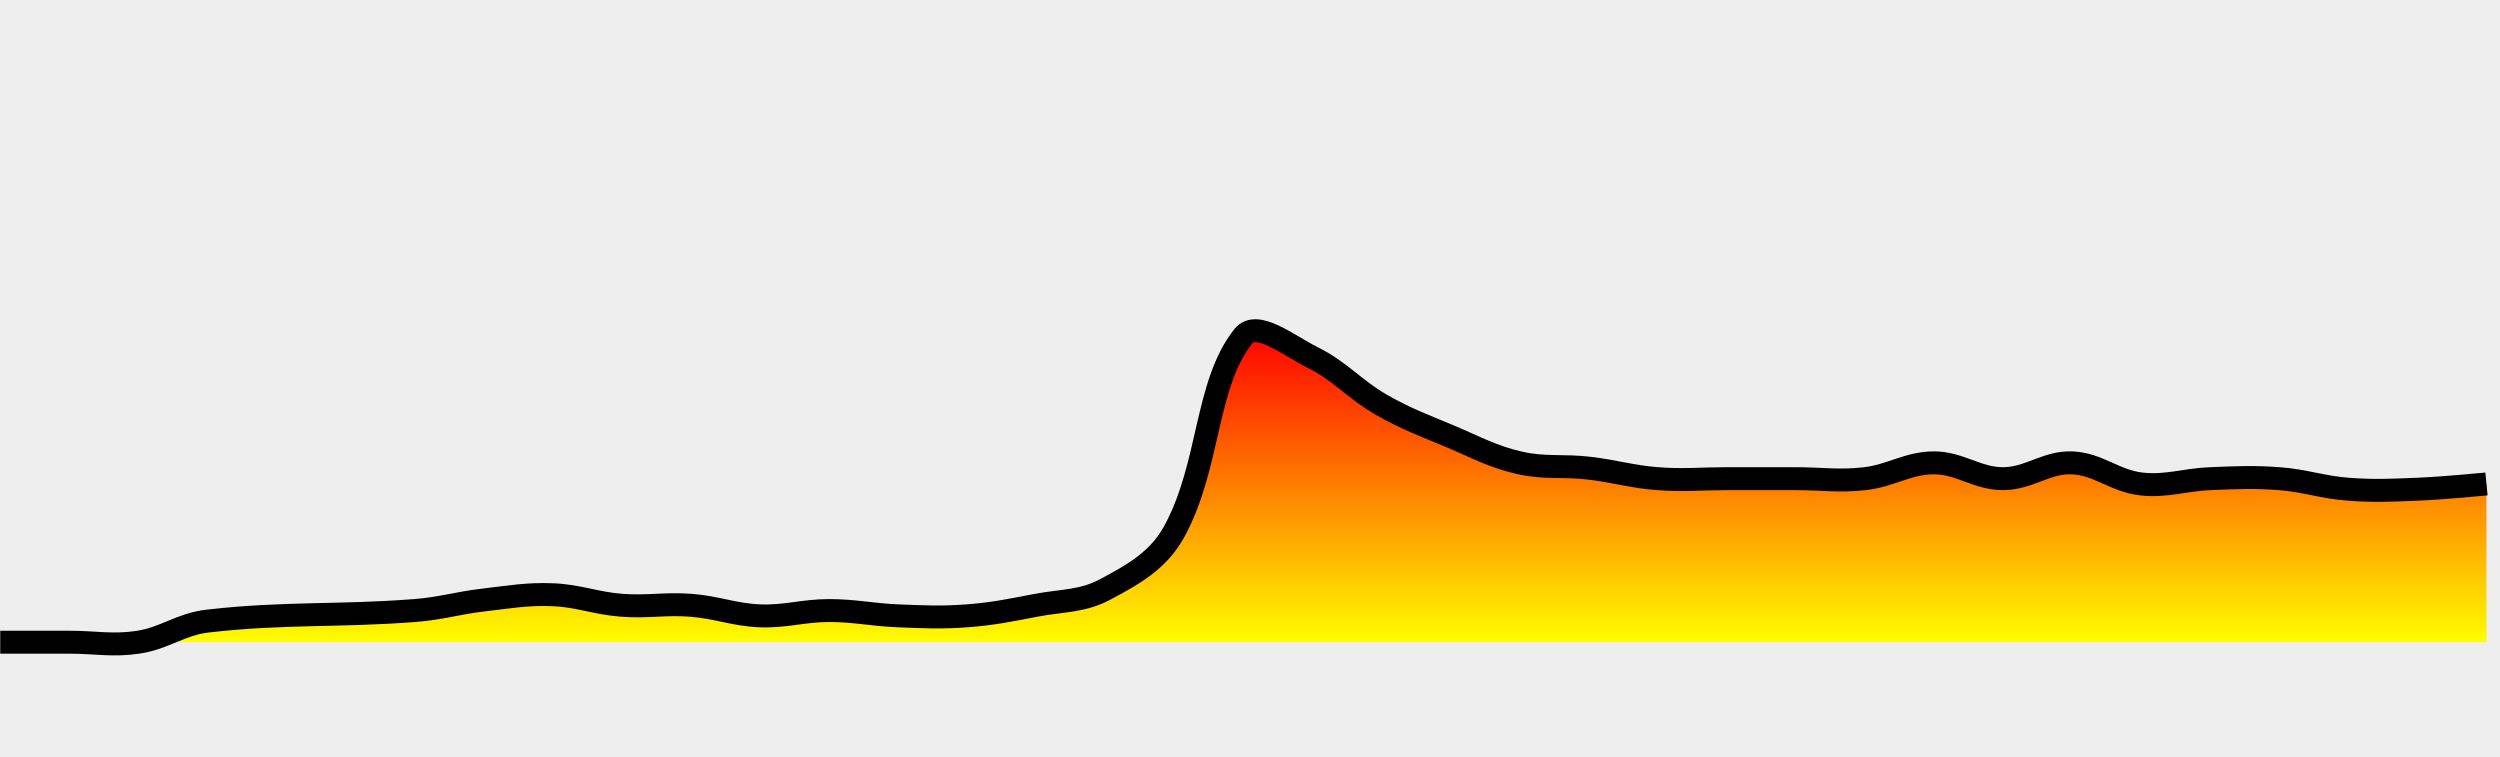
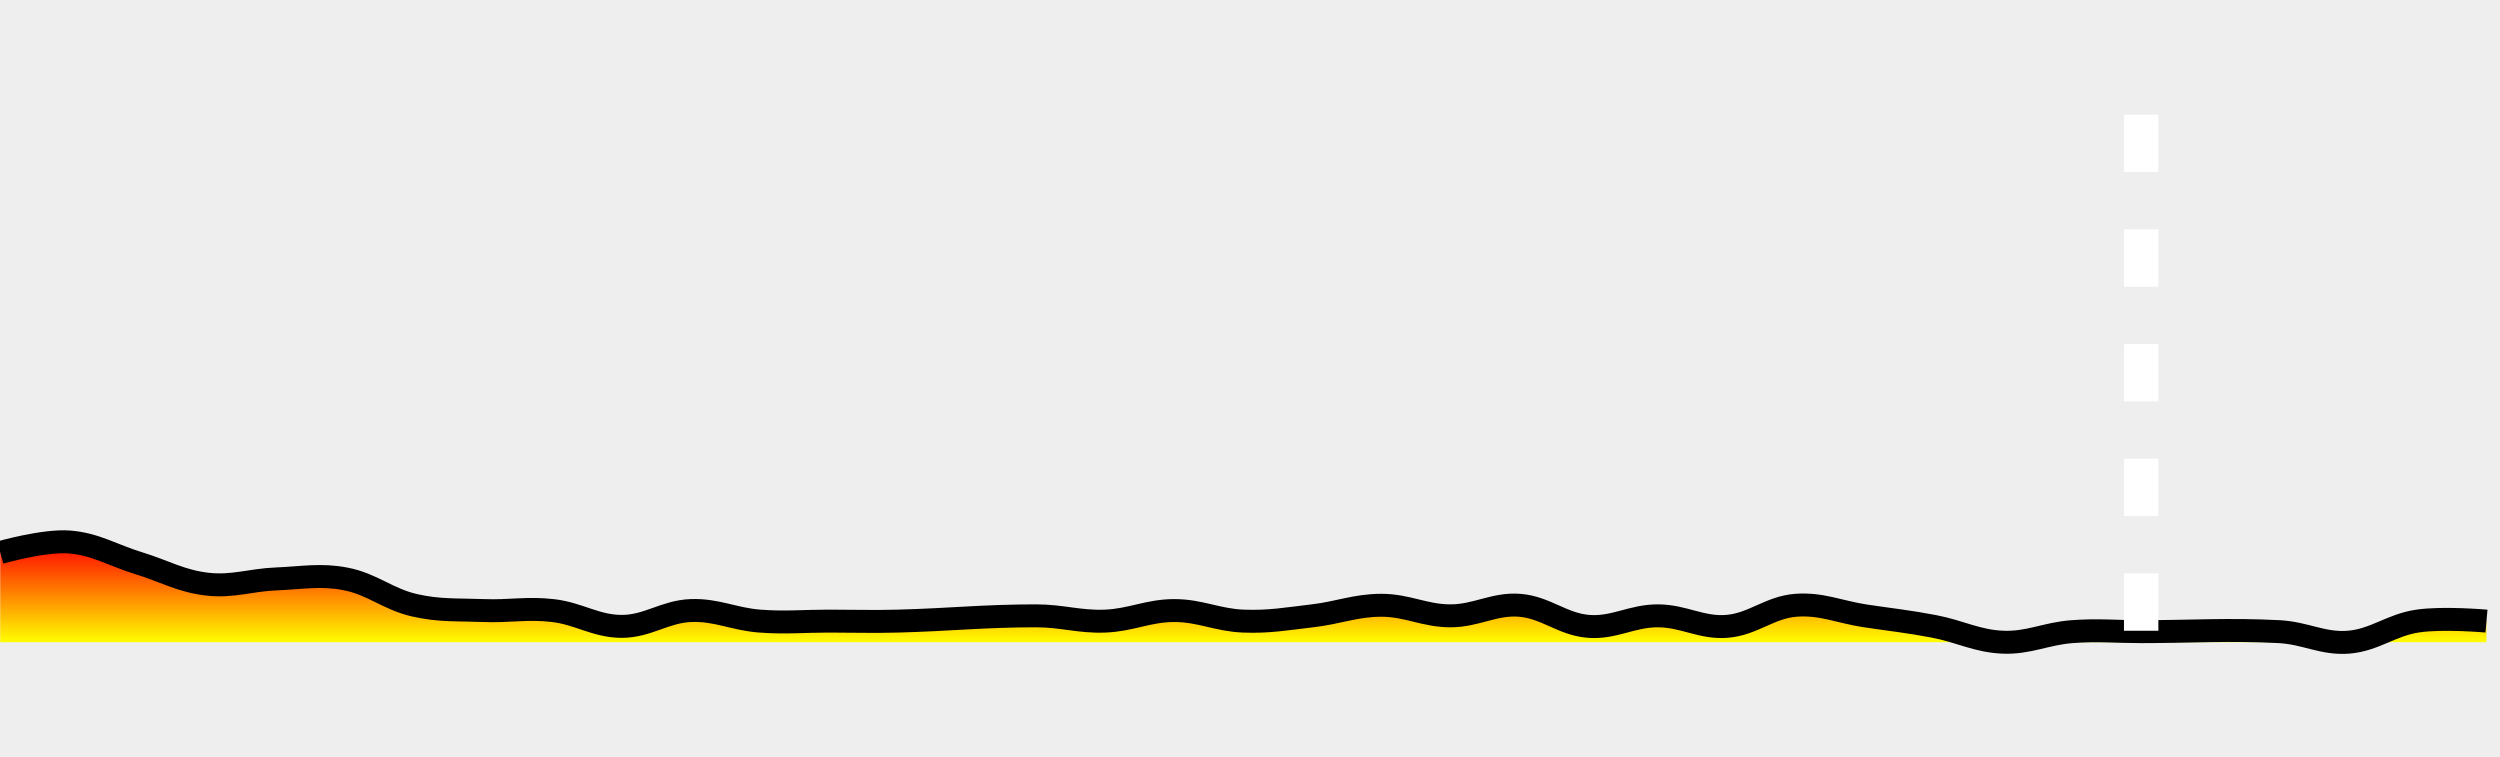
<svg xmlns="http://www.w3.org/2000/svg" version="1.1" width="218" height="66">
  <defs>
    <clipPath id="er">
      <rect x="0" y="0" width="218" height="66" />
    </clipPath>
    <linearGradient id="eq" x1="0" x2="0" y1="0" y2="100%">
      <stop offset="0%" stop-color="red" />
      <stop offset="100%" stop-color="yellow" />
    </linearGradient>
  </defs>
  <rect width="100%" height="100%" fill="#eee" stroke-width="0px" />
  <g clip-path="url(#er)">
-     <path fill="url(#eq)" d="M0.02 56L0.02 56C0.02 56 3.78 56 6.04 56 8.3 56 9.86 56.34 12.06 56 14.37 55.65 15.75 54.43 18.09 54.16 24.79 53.39 29.4 53.76 36.15 53.24 38.43 53.07 39.91 52.58 42.17 52.32 44.42 52.06 45.95 51.77 48.2 51.86 50.46 51.95 51.95 52.61 54.22 52.78 56.46 52.95 58 52.61 60.24 52.78 62.51 52.95 64 53.61 66.26 53.7 68.51 53.79 70.03 53.24 72.29 53.24 74.54 53.24 76.05 53.61 78.31 53.7 80.56 53.79 82.08 53.87 84.33 53.7 86.6 53.53 88.11 53.21 90.35 52.78 92.63 52.35 94.39 52.46 96.37 51.4 98.9 50.05 101.03 48.85 102.4 46.34 105.54 40.57 105.07 33.54 108.42 29.32 109.59 27.85 112.35 30.12 114.44 31.16 116.87 32.36 118.09 33.94 120.46 35.3 122.61 36.53 124.2 37.1 126.48 38.06 128.71 39 130.17 39.83 132.51 40.36 134.69 40.86 136.28 40.56 138.53 40.82 140.8 41.08 142.28 41.57 144.55 41.74 146.8 41.91 148.31 41.74 150.57 41.74 152.83 41.74 154.34 41.74 156.59 41.74 158.85 41.74 160.39 42 162.62 41.74 164.9 41.48 166.38 40.36 168.64 40.36 170.9 40.36 172.4 41.74 174.66 41.74 176.92 41.74 178.45 40.27 180.68 40.36 182.96 40.45 184.4 41.94 186.71 42.2 188.92 42.45 190.47 41.83 192.73 41.74 194.98 41.65 196.5 41.57 198.75 41.74 201.02 41.91 202.5 42.49 204.77 42.66 207.02 42.83 208.54 42.75 210.79 42.66 213.06 42.57 216.82 42.2 216.82 42.2L216.82 56z" stroke="none" />
-     <path fill="none" stroke="#000" stroke-width="2px" d="M0.02 56C0.02 56 3.78 56 6.04 56 8.3 56 9.86 56.34 12.06 56 14.37 55.65 15.75 54.43 18.09 54.16 24.79 53.39 29.4 53.76 36.15 53.24 38.43 53.07 39.91 52.58 42.17 52.32 44.42 52.06 45.95 51.77 48.2 51.86 50.46 51.95 51.95 52.61 54.22 52.78 56.46 52.95 58 52.61 60.24 52.78 62.51 52.95 64 53.61 66.26 53.7 68.51 53.79 70.03 53.24 72.29 53.24 74.54 53.24 76.05 53.61 78.31 53.7 80.56 53.79 82.08 53.87 84.33 53.7 86.6 53.53 88.11 53.21 90.35 52.78 92.63 52.35 94.39 52.46 96.37 51.4 98.9 50.05 101.03 48.85 102.4 46.34 105.54 40.57 105.07 33.54 108.42 29.32 109.59 27.85 112.35 30.12 114.44 31.16 116.87 32.36 118.09 33.94 120.46 35.3 122.61 36.53 124.2 37.1 126.48 38.06 128.71 39 130.17 39.83 132.51 40.36 134.69 40.86 136.28 40.56 138.53 40.82 140.8 41.08 142.28 41.57 144.55 41.74 146.8 41.91 148.31 41.74 150.57 41.74 152.83 41.74 154.34 41.74 156.59 41.74 158.85 41.74 160.39 42 162.62 41.74 164.9 41.48 166.38 40.36 168.64 40.36 170.9 40.36 172.4 41.74 174.66 41.74 176.92 41.74 178.45 40.27 180.68 40.36 182.96 40.45 184.4 41.94 186.71 42.2 188.92 42.45 190.47 41.83 192.73 41.74 194.98 41.65 196.5 41.57 198.75 41.74 201.02 41.91 202.5 42.49 204.77 42.66 207.02 42.83 208.54 42.75 210.79 42.66 213.06 42.57 216.82 42.2 216.82 42.2" />
+     <path fill="url(#eq)" d="M0.02 56L0.02 48.18C0.02 48.18 3.82 47.09 6.04 47.26 8.34 47.44 9.81 48.41 12.06 49.1 14.32 49.79 15.78 50.68 18.09 50.94 20.3 51.19 21.85 50.57 24.11 50.48 26.36 50.39 27.95 50.06 30.13 50.48 32.47 50.93 33.82 52.25 36.15 52.78 38.34 53.28 39.91 53.15 42.17 53.24 44.43 53.33 45.97 52.98 48.2 53.24 50.48 53.5 51.96 54.62 54.22 54.62 56.48 54.62 57.97 53.33 60.24 53.24 62.48 53.15 63.99 53.99 66.26 54.16 68.51 54.33 70.03 54.16 72.29 54.16 74.54 54.16 76.05 54.22 78.31 54.16 82.83 54.04 85.84 53.7 90.35 53.7 92.61 53.7 94.13 54.25 96.37 54.16 98.64 54.07 100.14 53.24 102.4 53.24 104.65 53.24 106.15 54.07 108.42 54.16 110.67 54.25 112.19 53.96 114.44 53.7 116.71 53.44 118.2 52.78 120.46 52.78 122.72 52.78 124.23 53.7 126.48 53.7 128.74 53.7 130.29 52.61 132.51 52.78 134.8 52.96 136.23 54.44 138.53 54.62 140.75 54.79 142.29 53.7 144.55 53.7 146.81 53.7 148.35 54.79 150.57 54.62 152.87 54.44 154.3 52.96 156.59 52.78 158.82 52.61 160.36 53.35 162.62 53.7 164.88 54.04 166.4 54.19 168.64 54.62 170.91 55.05 172.39 55.91 174.66 56 176.9 56.09 178.41 55.25 180.68 55.08 182.93 54.91 184.45 55.08 186.71 55.08 191.22 55.08 194.25 54.85 198.75 55.08 201.03 55.2 202.55 56.17 204.77 56 207.07 55.82 208.48 54.51 210.79 54.16 213 53.82 216.82 54.16 216.82 54.16L216.82 56z" stroke="none" />
+     <path fill="none" stroke="#000" stroke-width="2px" d="M0.02 48.18C0.02 48.18 3.82 47.09 6.04 47.26 8.34 47.44 9.81 48.41 12.06 49.1 14.32 49.79 15.78 50.68 18.09 50.94 20.3 51.19 21.85 50.57 24.11 50.48 26.36 50.39 27.95 50.06 30.13 50.48 32.47 50.93 33.82 52.25 36.15 52.78 38.34 53.28 39.91 53.15 42.17 53.24 44.43 53.33 45.97 52.98 48.2 53.24 50.48 53.5 51.96 54.62 54.22 54.62 56.48 54.62 57.97 53.33 60.24 53.24 62.48 53.15 63.99 53.99 66.26 54.16 68.51 54.33 70.03 54.16 72.29 54.16 74.54 54.16 76.05 54.22 78.31 54.16 82.83 54.04 85.84 53.7 90.35 53.7 92.61 53.7 94.13 54.25 96.37 54.16 98.64 54.07 100.14 53.24 102.4 53.24 104.65 53.24 106.15 54.07 108.42 54.16 110.67 54.25 112.19 53.96 114.44 53.7 116.71 53.44 118.2 52.78 120.46 52.78 122.72 52.78 124.23 53.7 126.48 53.7 128.74 53.7 130.29 52.61 132.51 52.78 134.8 52.96 136.23 54.44 138.53 54.62 140.75 54.79 142.29 53.7 144.55 53.7 146.81 53.7 148.35 54.79 150.57 54.62 152.87 54.44 154.3 52.96 156.59 52.78 158.82 52.61 160.36 53.35 162.62 53.7 164.88 54.04 166.4 54.19 168.64 54.62 170.91 55.05 172.39 55.91 174.66 56 176.9 56.09 178.41 55.25 180.68 55.08 182.93 54.91 184.45 55.08 186.71 55.08 191.22 55.08 194.25 54.85 198.75 55.08 201.03 55.2 202.55 56.17 204.77 56 207.07 55.82 208.48 54.51 210.79 54.16 213 53.82 216.82 54.16 216.82 54.16" />
  </g>
+   <path stroke="white" stroke-width="3px" stroke-dasharray="5,5" fill="none" d="M186.71 10v46" />
</svg>
